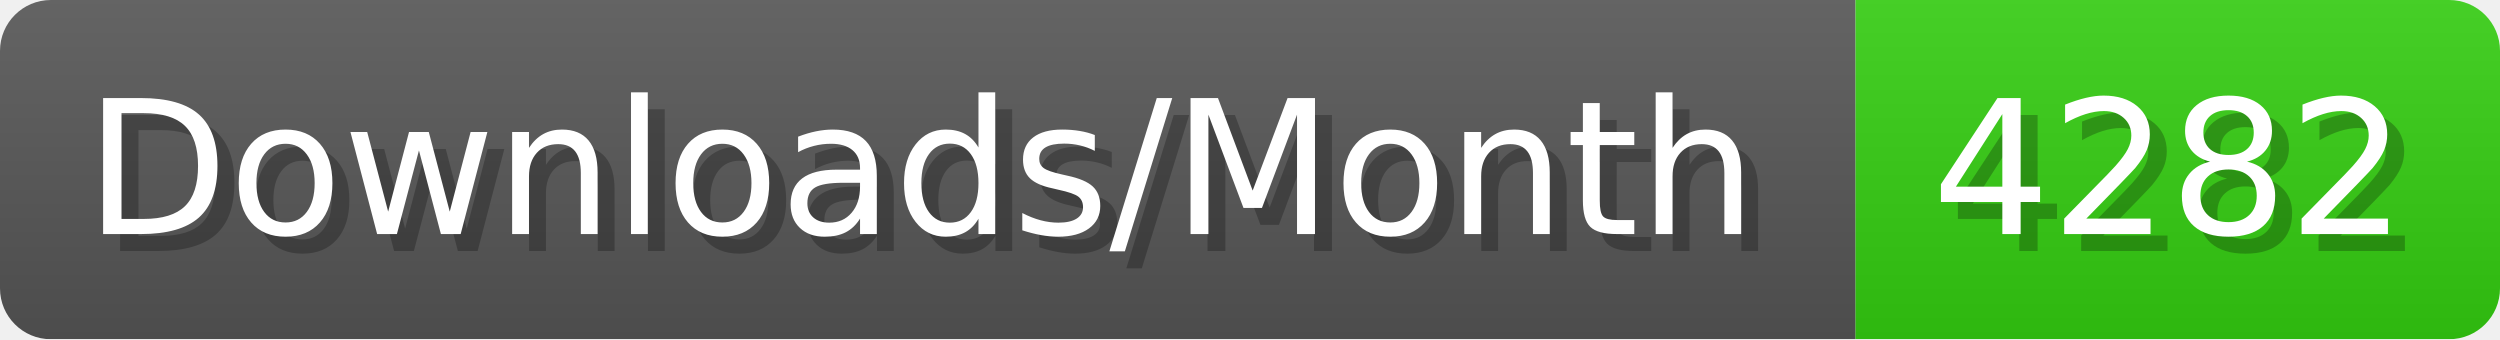
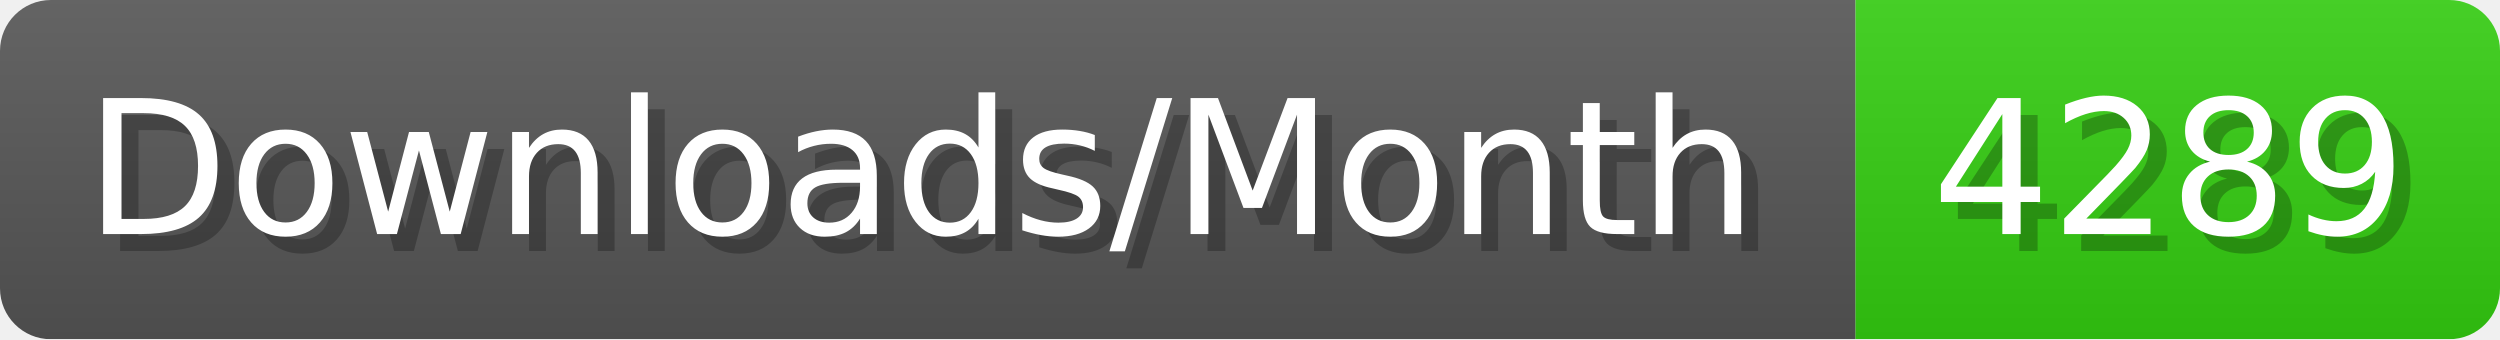
- <svg xmlns="http://www.w3.org/2000/svg" width="147.4" height="20" viewBox="0 0 1474 200" role="img" aria-label="Downloads/Month: 4282">
+ <svg xmlns="http://www.w3.org/2000/svg" width="147.4" height="20" viewBox="0 0 1474 200" role="img" aria-label="Downloads/Month: 4289">
  <linearGradient id="YlXUI" x2="0" y2="100%">
    <stop offset="0" stop-opacity=".1" stop-color="#EEE" />
    <stop offset="1" stop-opacity=".1" />
  </linearGradient>
  <mask id="JHhop">
    <rect width="1474" height="200" rx="30" fill="#FFF" />
  </mask>
  <g mask="url(#JHhop)">
    <rect width="1094" height="200" fill="#555" />
    <rect width="380" height="200" fill="#3C1" x="1094" />
    <rect width="1474" height="200" fill="url(#YlXUI)" />
  </g>
  <g aria-hidden="true" fill="#fff" text-anchor="start" font-family="Verdana,DejaVu Sans,sans-serif" font-size="110">
    <text x="60" y="148" textLength="994" fill="#000" opacity="0.25">Downloads/Month</text>
    <text x="50" y="138" textLength="994">Downloads/Month</text>
-     <text x="1149" y="148" textLength="280" fill="#000" opacity="0.25">4282</text>
-     <text x="1139" y="138" textLength="280">4282</text>
+     <text x="1149" y="148" textLength="280" fill="#000" opacity="0.25">4289</text>
+     <text x="1139" y="138" textLength="280">4289</text>
  </g>
</svg>
